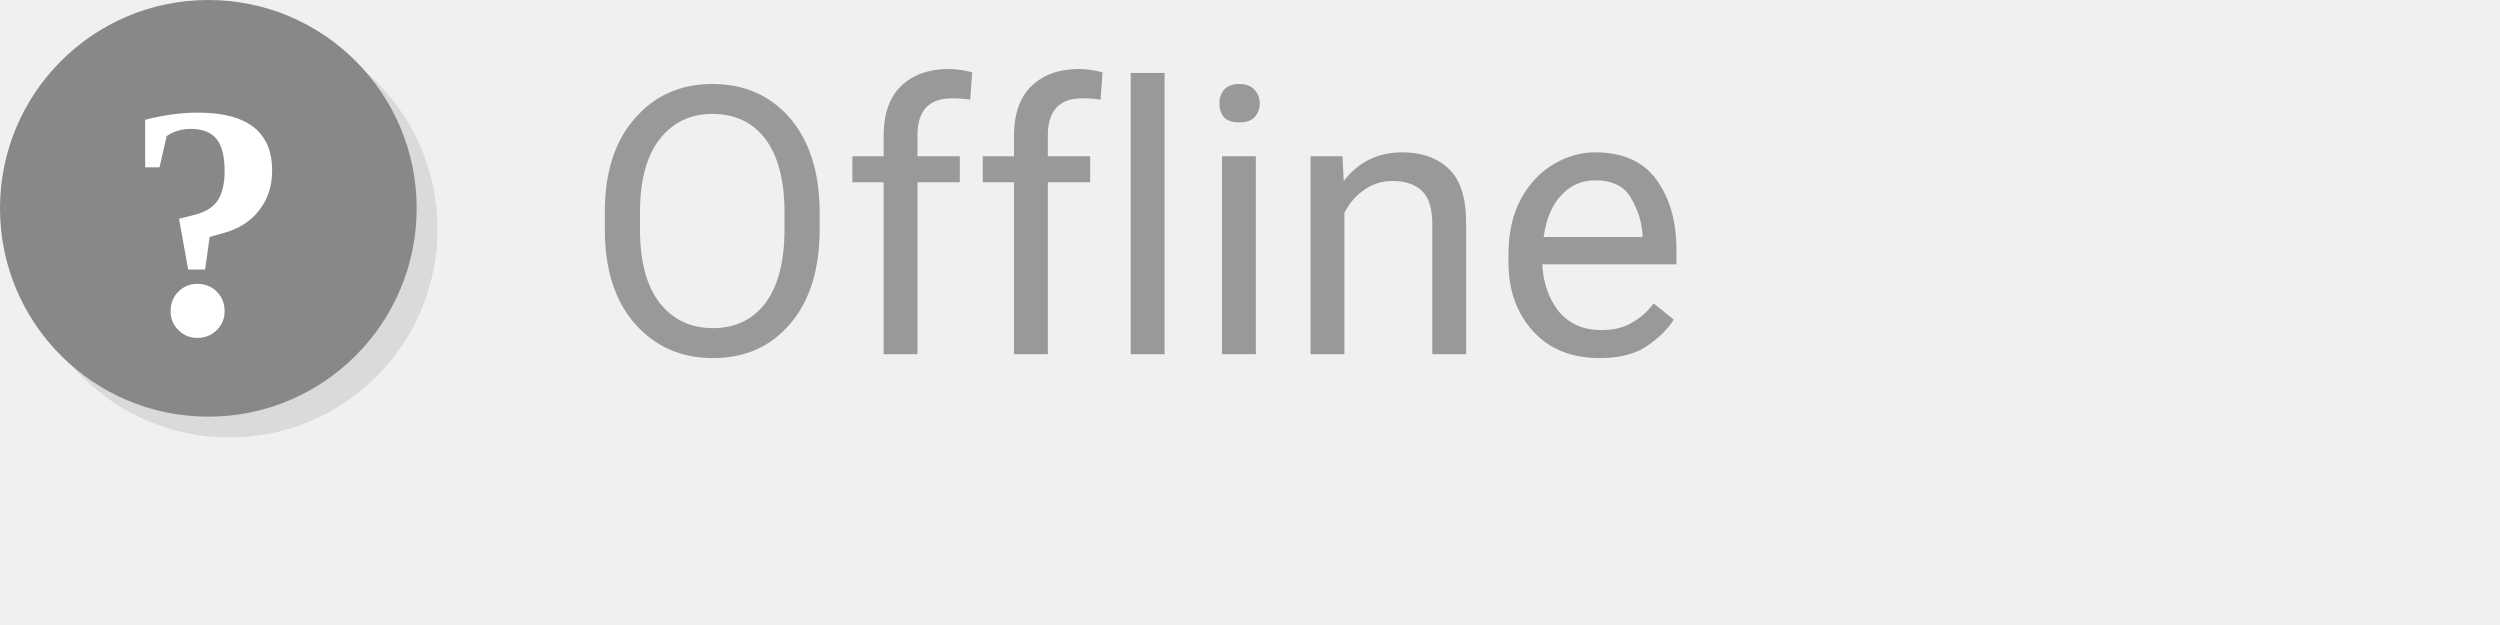
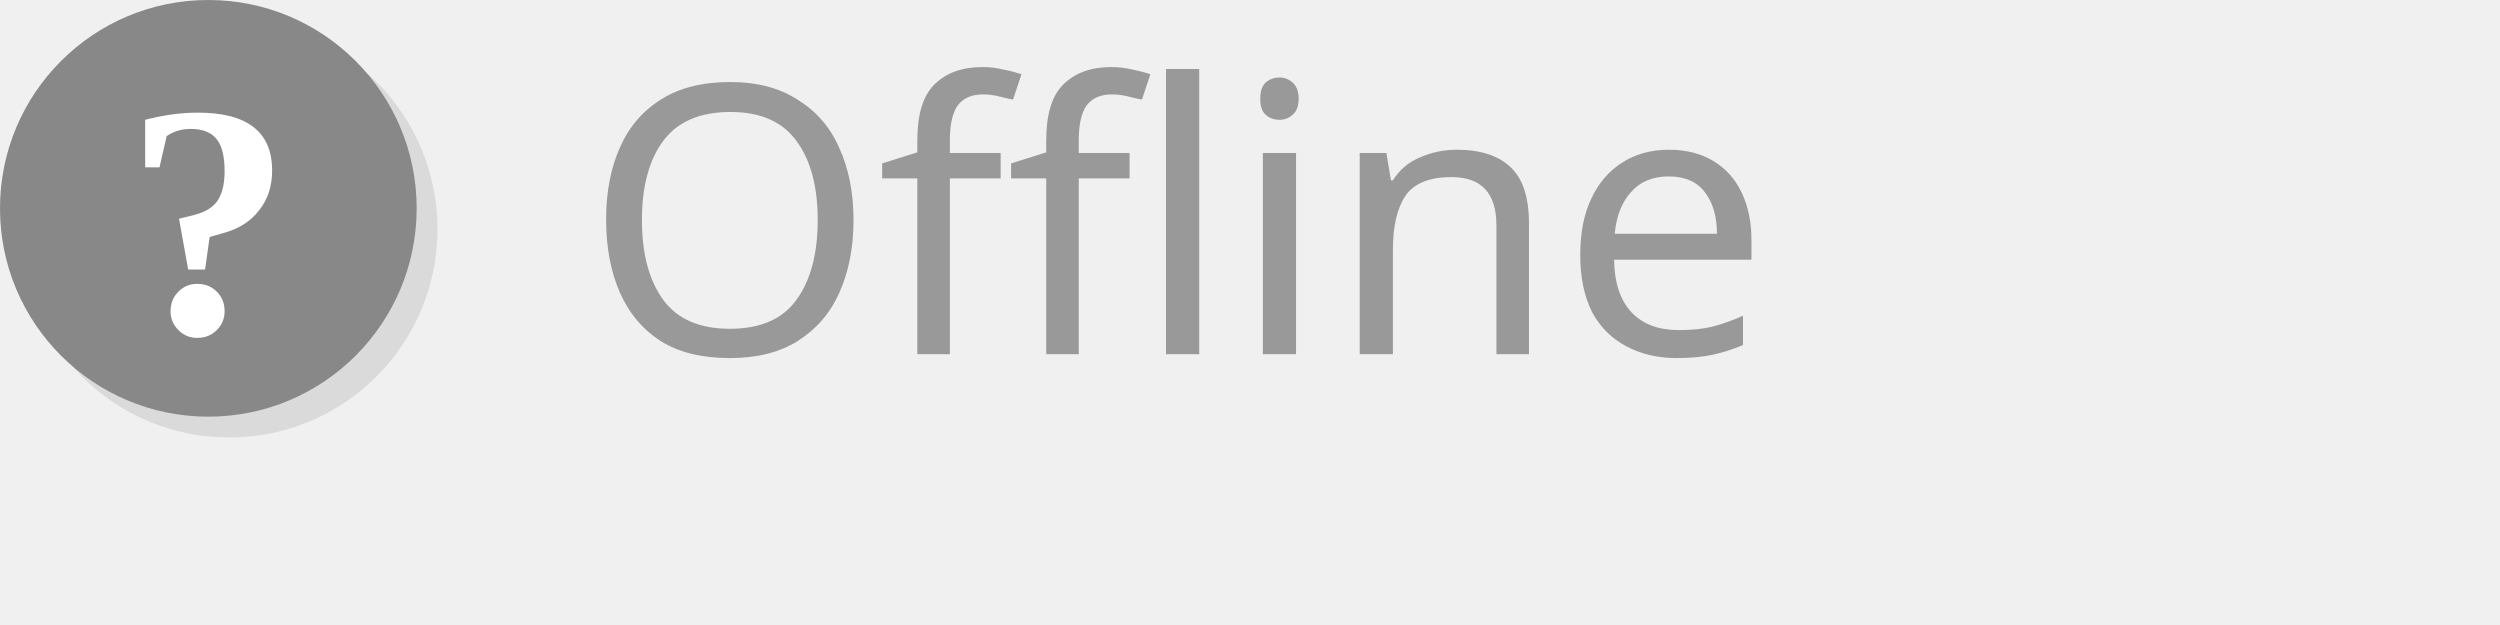
<svg xmlns="http://www.w3.org/2000/svg" version="1.1" style="display: block" width="60px" height="15px">
  <circle r="5" fill="#DADADA" transform="translate(5.5 5.5)" />
  <circle r="5" fill="#888" transform="translate(5 5)" />
  <text fill="white" transform="translate(3 8)" style="font-size:8px; font-weight:bold">?</text>
-   <text fill="#999" style="font-family: Roboto, sans-serif; font-size: 9px" transform="translate(14 8.5)">Offline</text>
+   <text fill="#999" style="font-family: Poppins, sans-serif; font-size: 9px" transform="translate(14 8.5)">Offline</text>
</svg>
